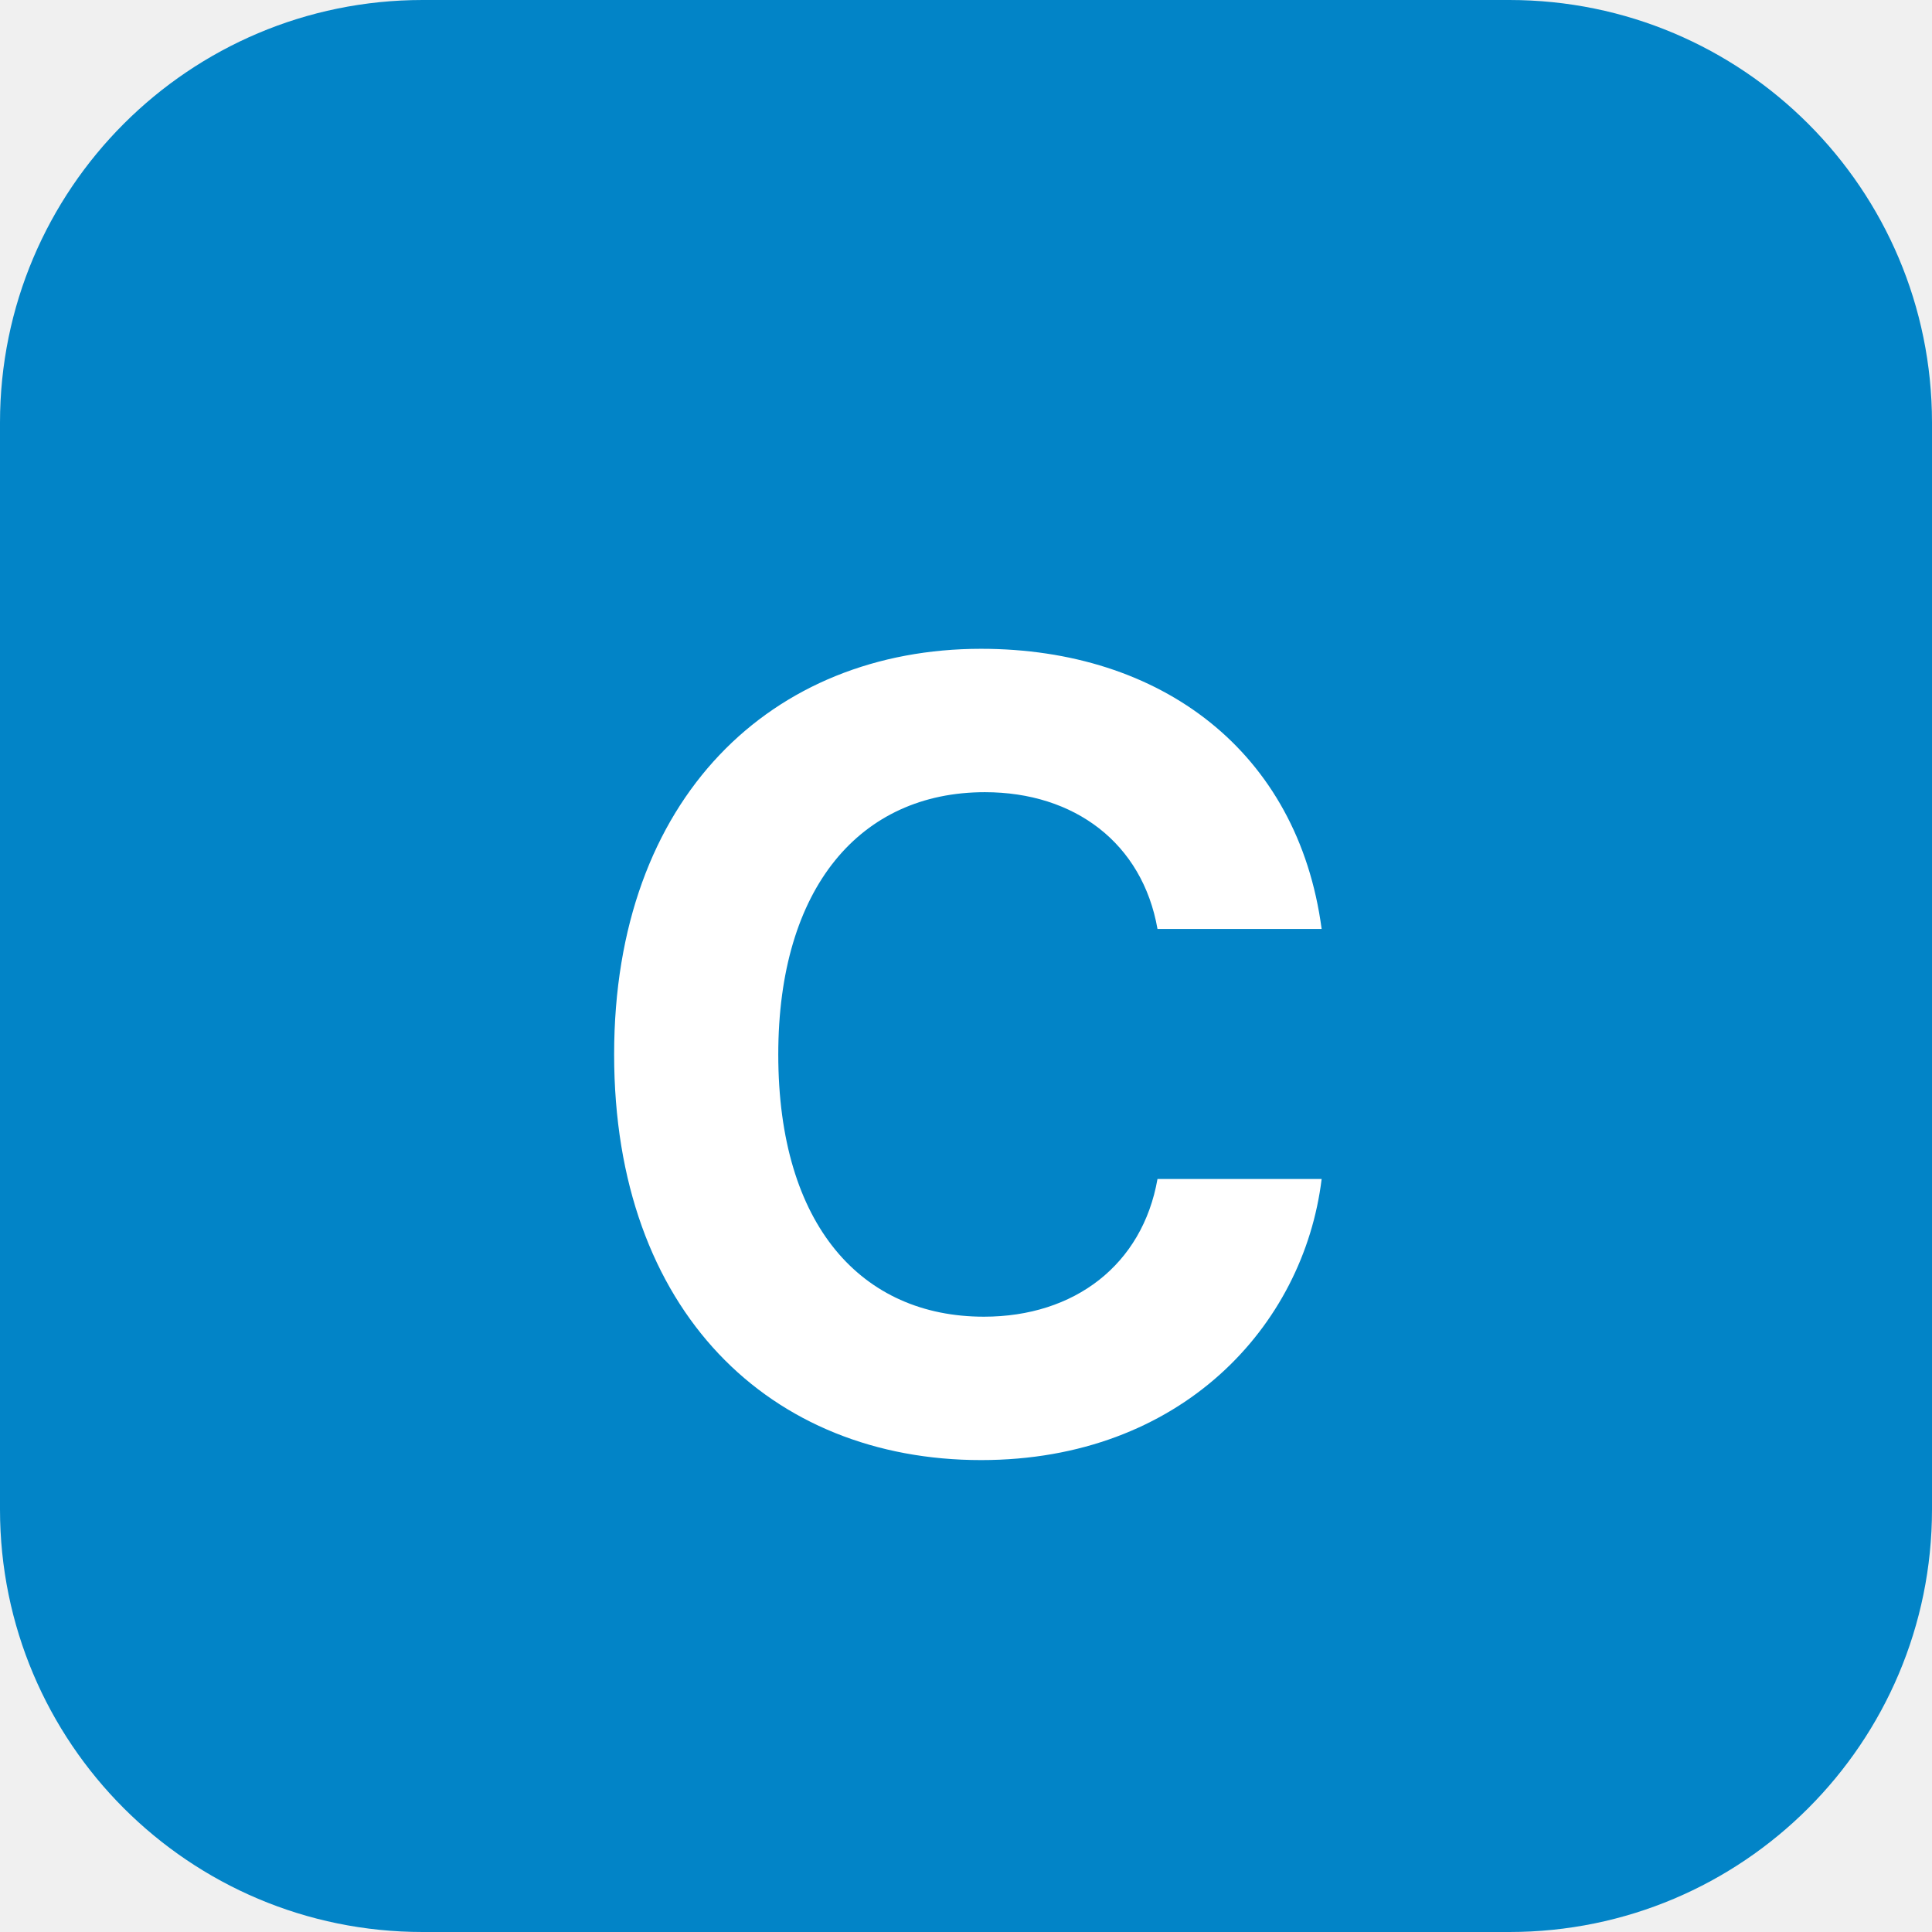
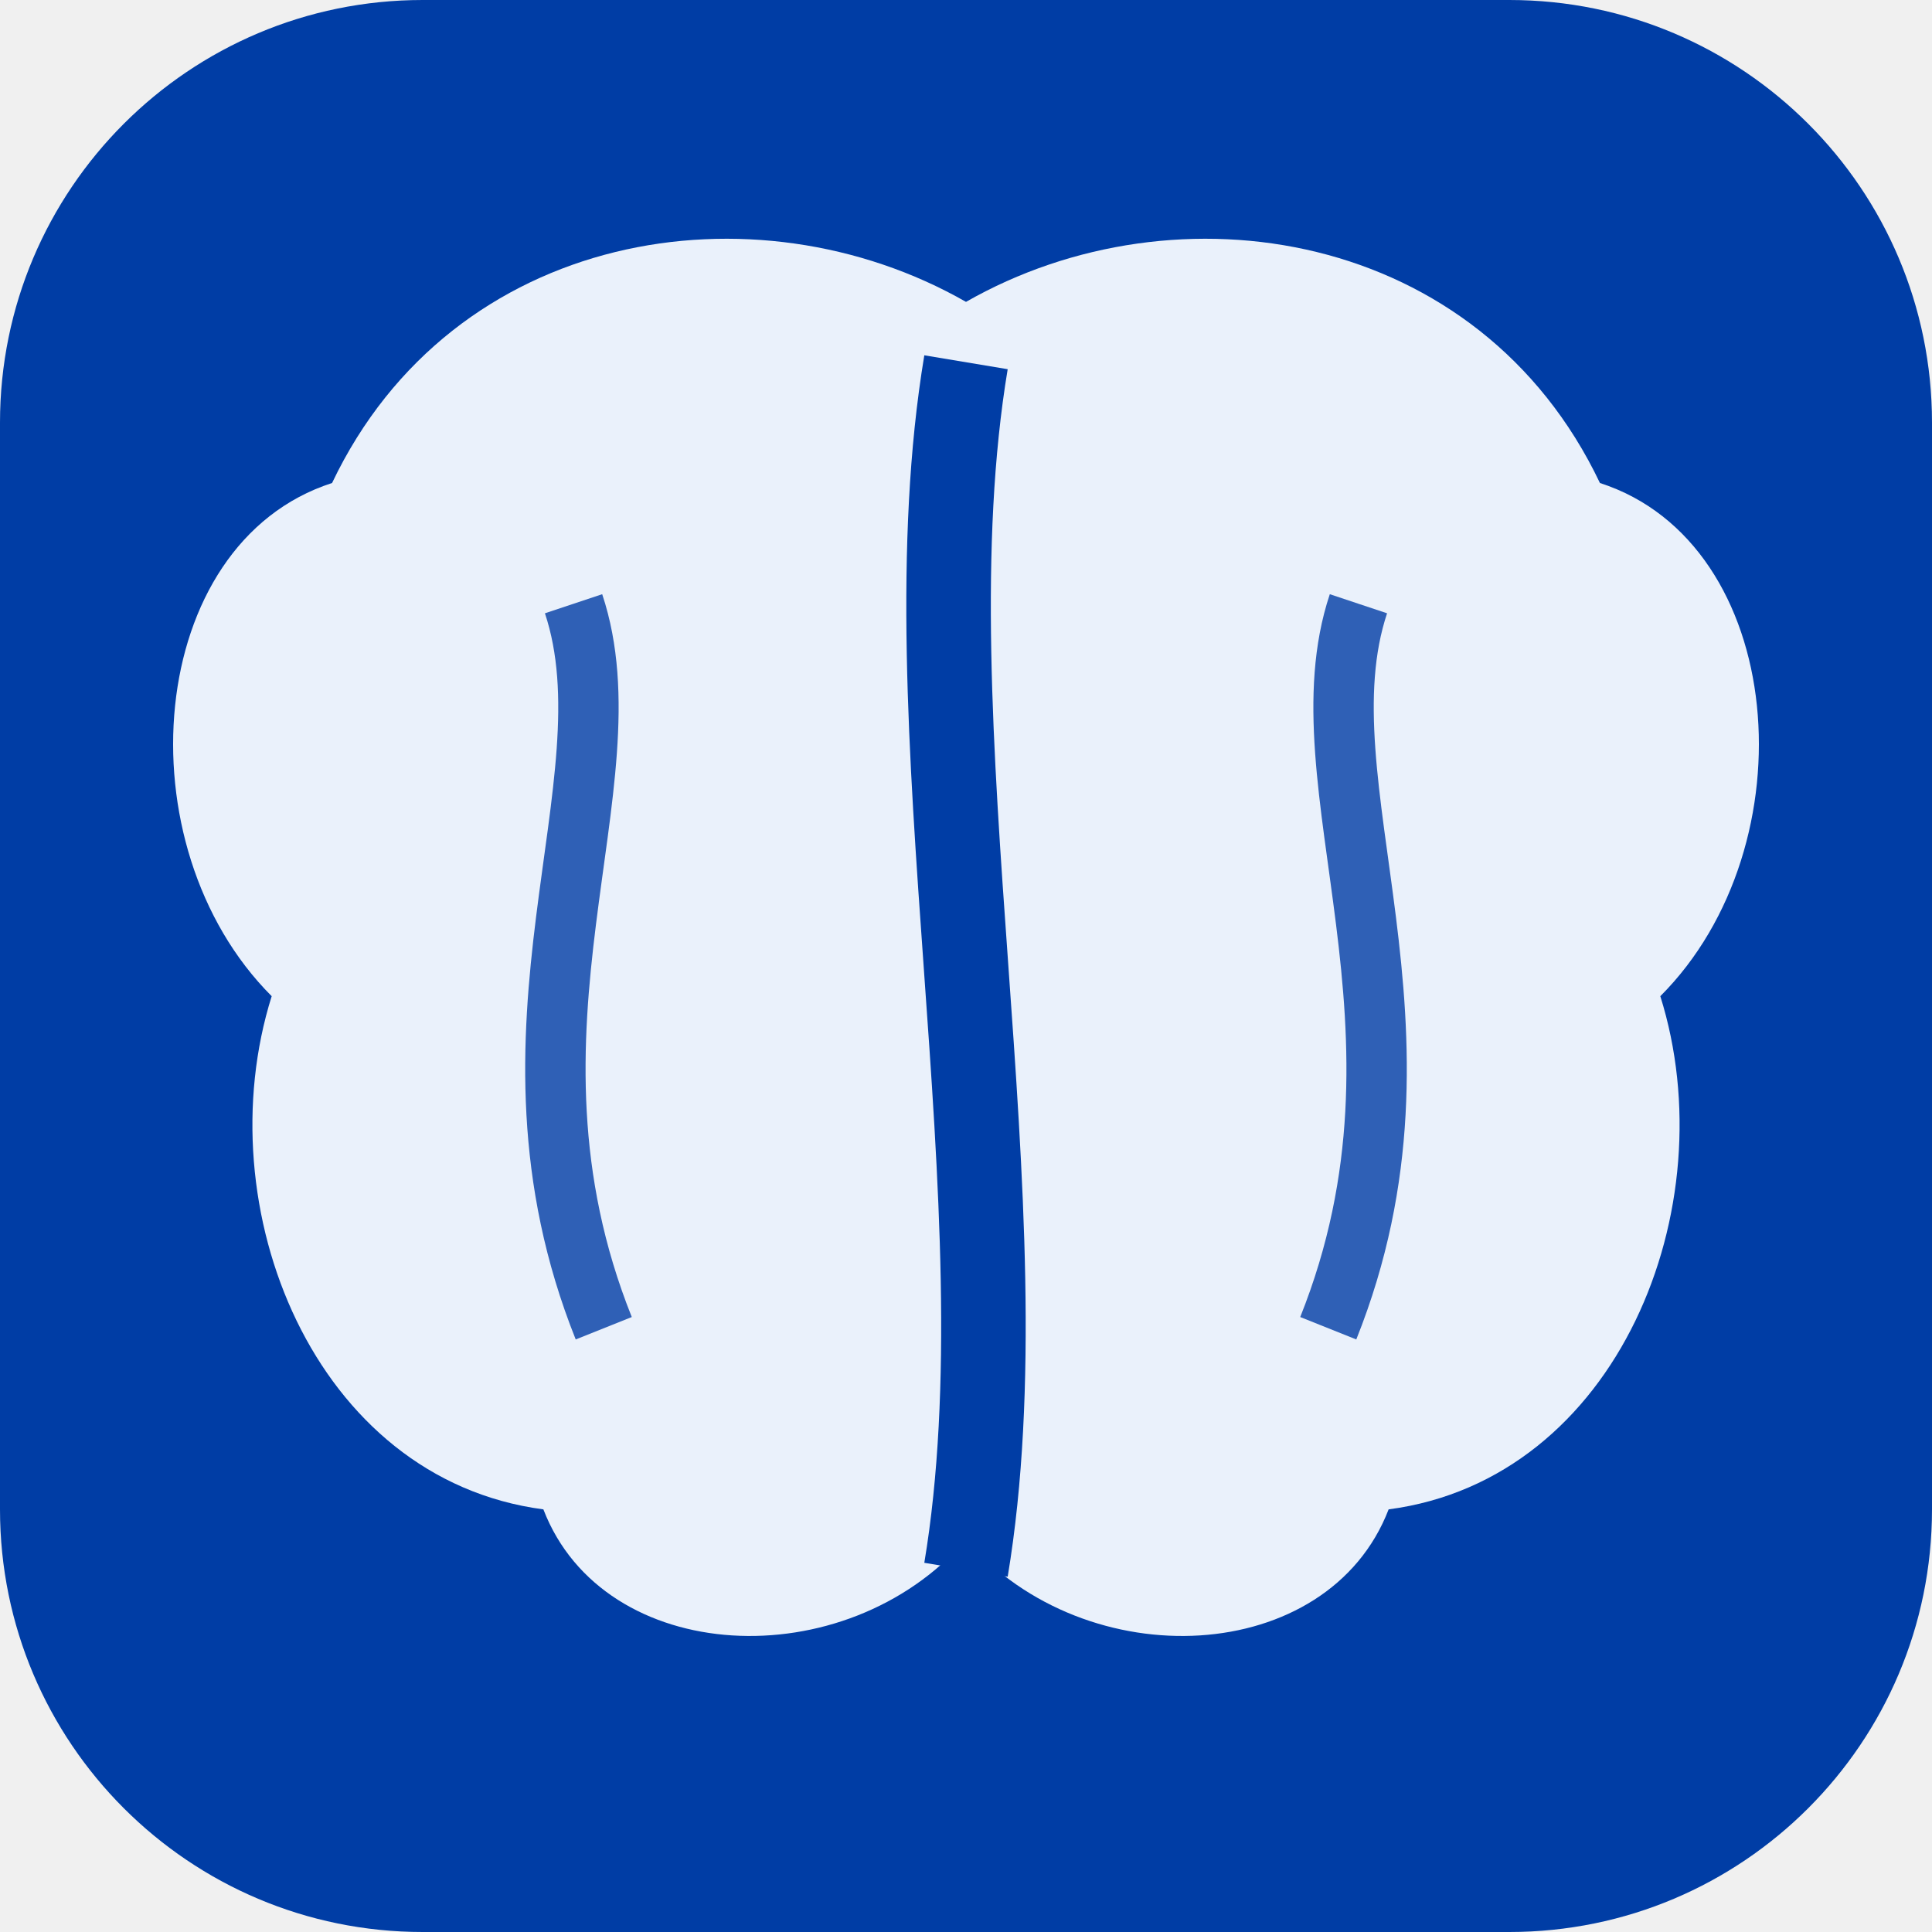
<svg xmlns="http://www.w3.org/2000/svg" viewBox="0 0 32 32">
-   <rect width="32" height="32" rx="7" fill="#0284c7" />
-   <text x="50%" y="54%" text-anchor="middle" dominant-baseline="middle" font-family="Inter, system-ui, sans-serif" font-size="18" font-weight="700" fill="#ffffff">C</text>
+   <rect width="32" height="32" rx="7" fill="#003da5" />
+   <path d="M16 5 C12.5 3 7.5 3.8 5.5 8 C2.4 9 2 14 4.5 16.5 C3.4 20 5.2 24.5 9 25        C10 27.6 14 27.8 16 25.5 C18 27.8 22 27.6 23 25 C26.8 24.5 28.6 20 27.5 16.5        C30 14 29.6 9 26.5 8 C24.5 3.8 19.5 3 16 5 Z" fill="#eaf1fb" />
+   <path d="M16 6 C15 12 17 20 16 26" stroke="#003da5" stroke-width="1.4" fill="none" />
+   <path d="M9.5 10 C10.5 13 8 17 10 22" stroke="#003da5" stroke-width="1" fill="none" stroke-opacity="0.8" />
+   <path d="M22.5 10 C21.5 13 24 17 22 22" stroke="#003da5" stroke-width="1" fill="none" stroke-opacity="0.8" />
</svg>
